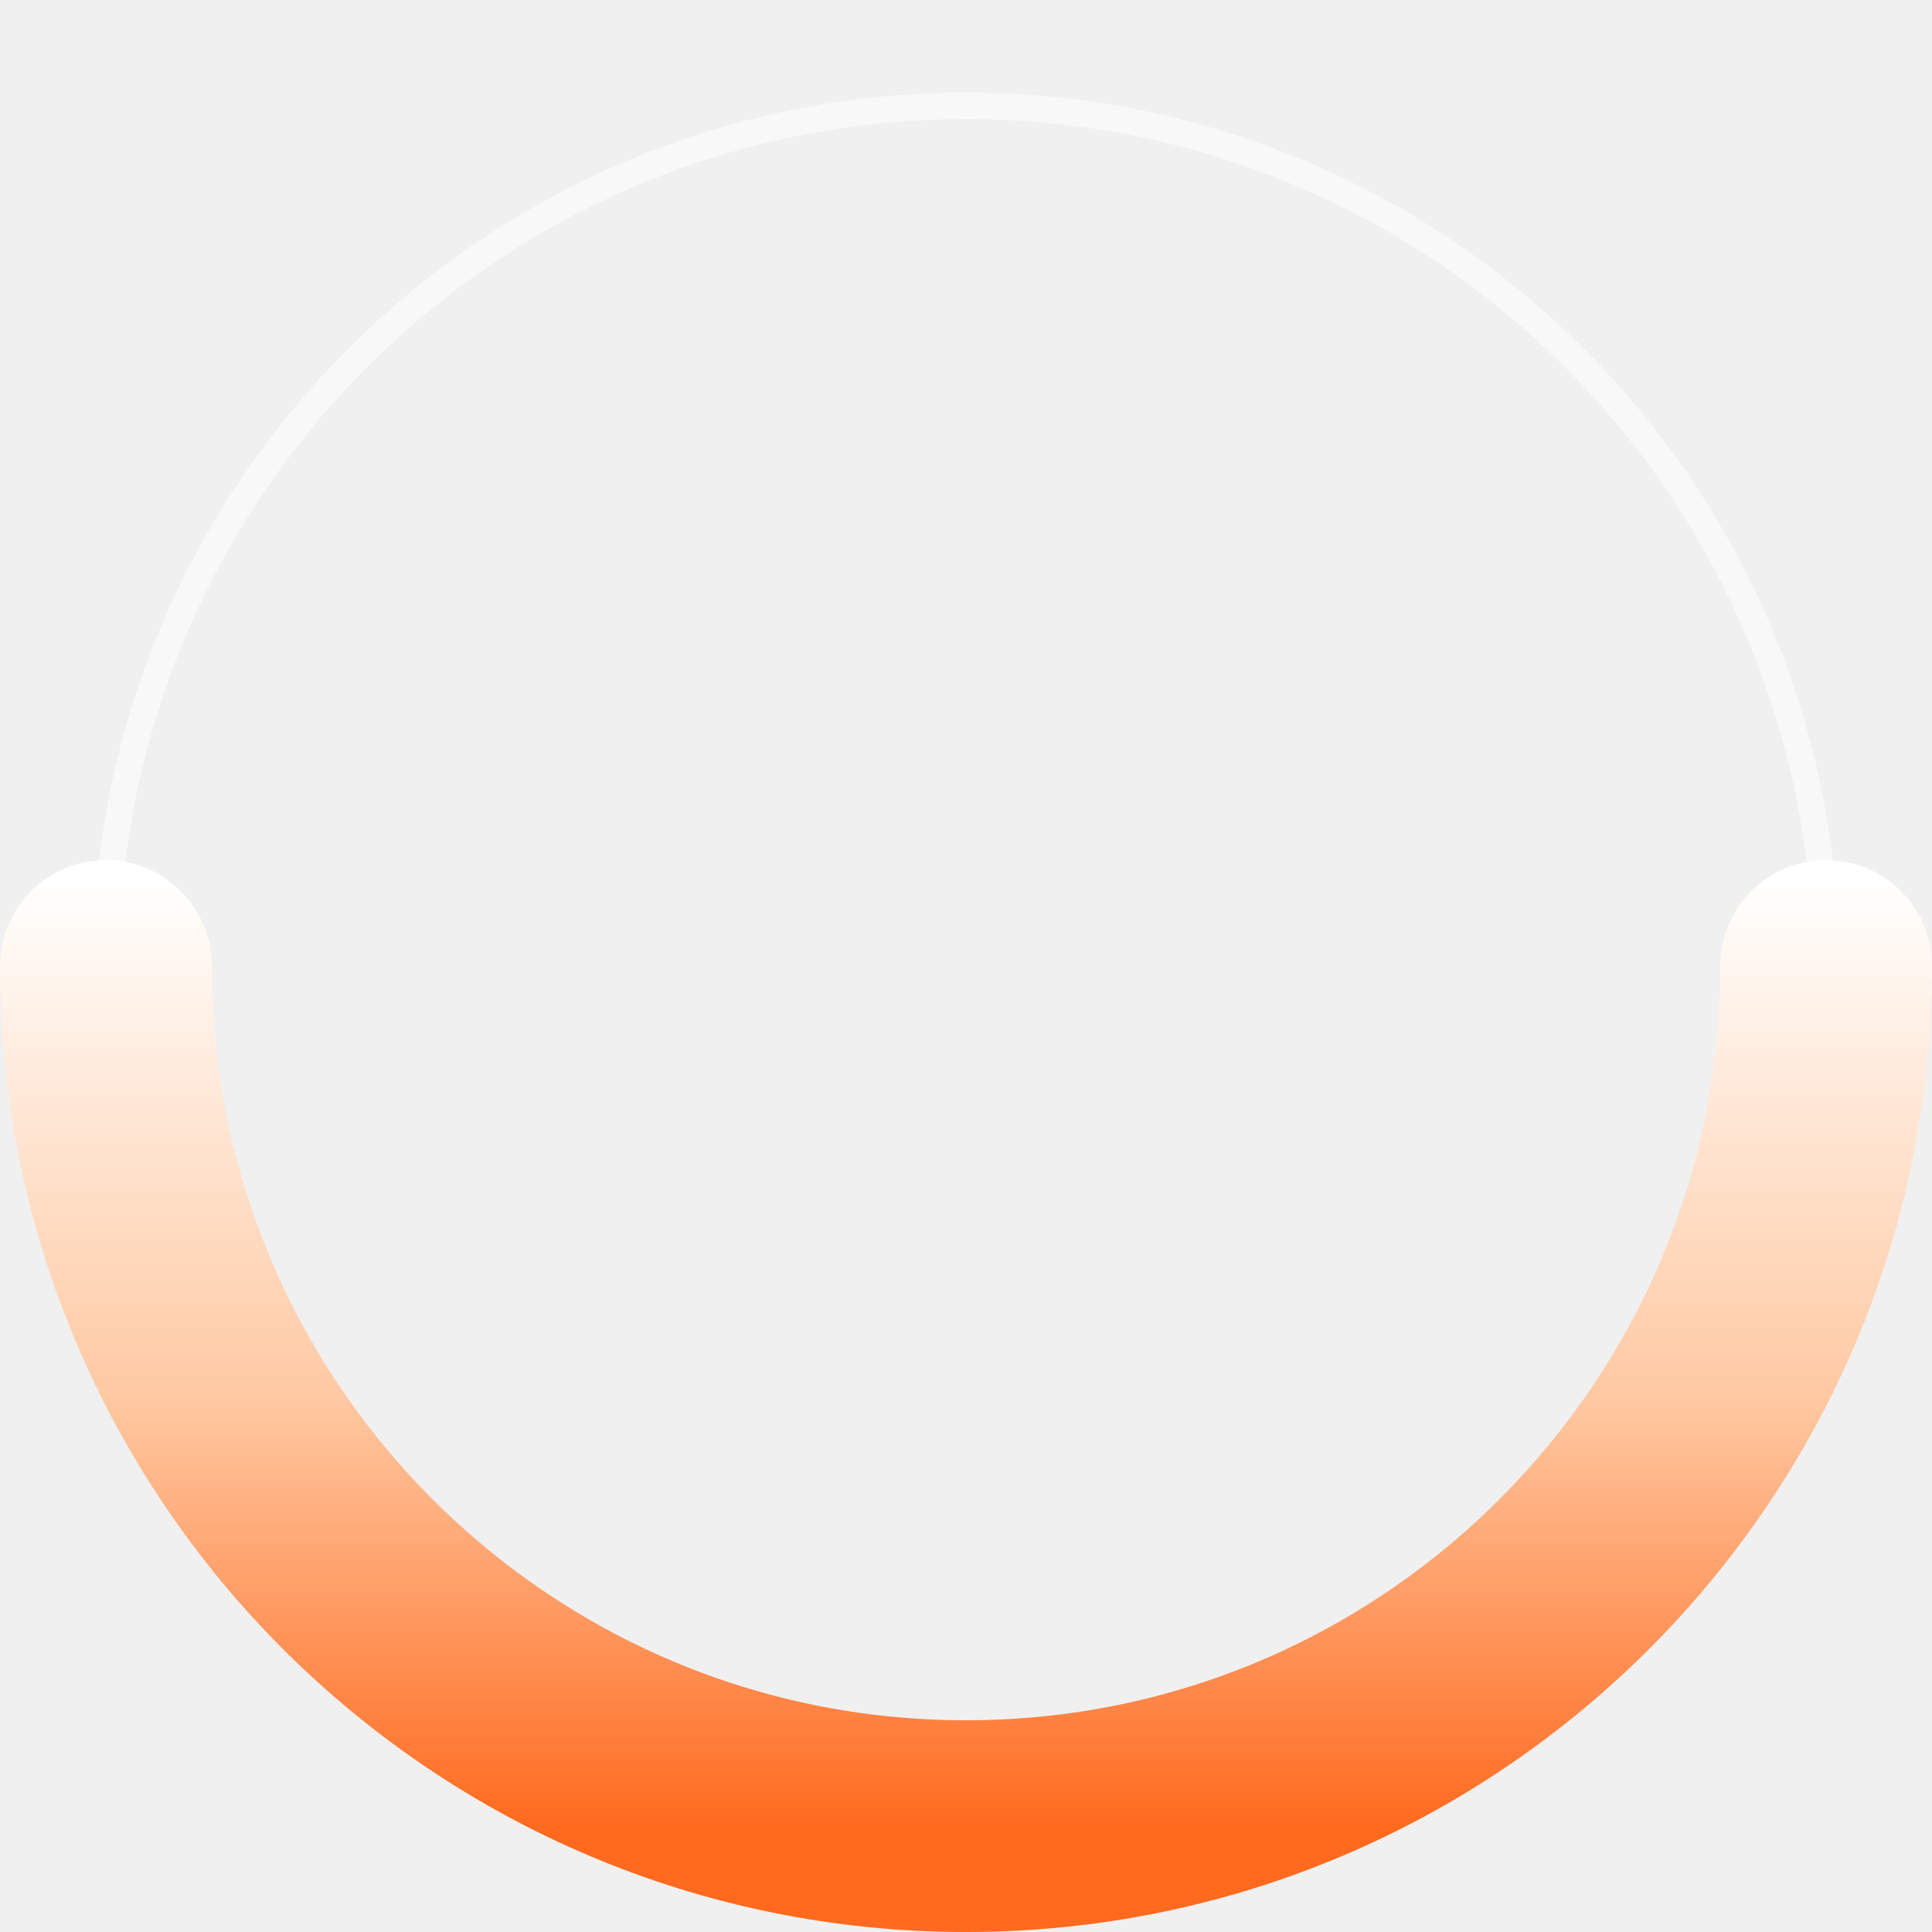
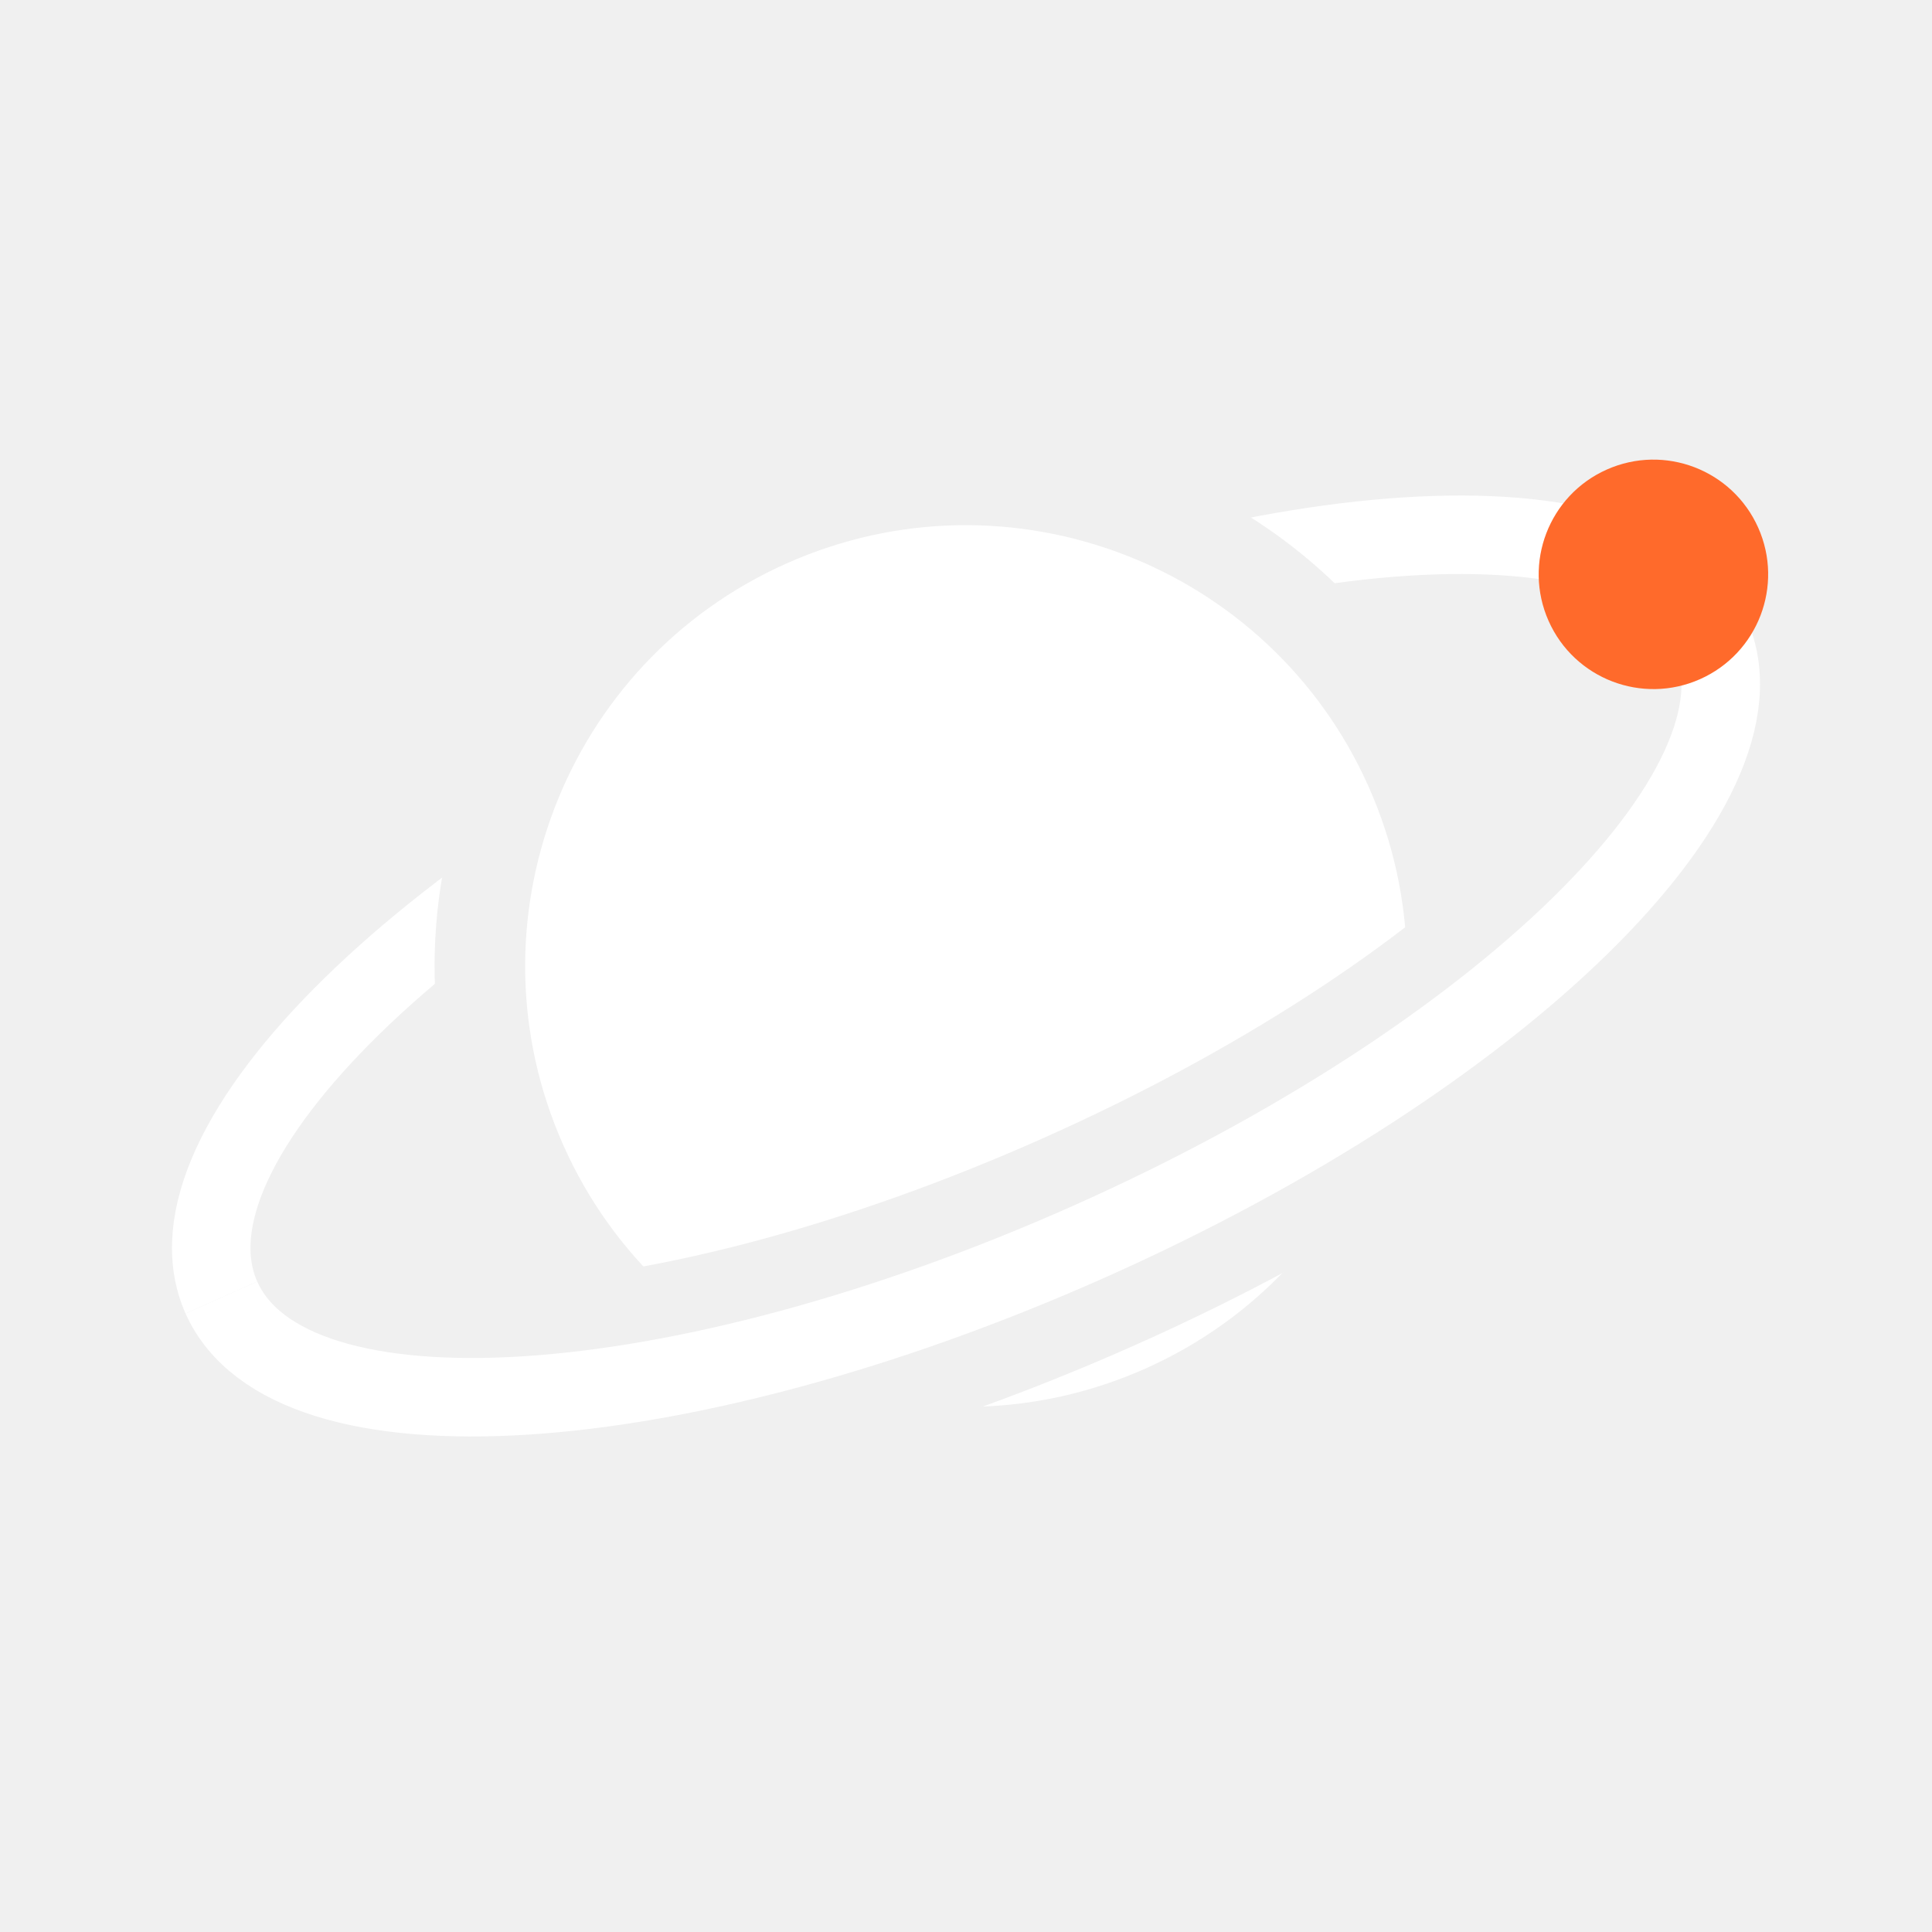
- <svg xmlns="http://www.w3.org/2000/svg" width="584" height="584" viewBox="220 220 584 584">
-   <defs>
-     <linearGradient id="g" gradientUnits="userSpaceOnUse" x1="0" y1="252" x2="0" y2="772">
-       <stop offset="0" stop-color="#fff" />
-       <stop offset="0.45" stop-color="#ffffff" />
-       <stop offset="0.75" stop-color="#ffc9a3" />
-       <stop offset="1" stop-color="#ff6a1f" />
-     </linearGradient>
-   </defs>
-   <g fill="none" stroke-linecap="round">
-     <circle cx="512" cy="512" r="260" stroke="rgba(255,255,255,0.55)" stroke-width="8" />
-     <path d="M252 512 A260 260 0 0 0 772 512" stroke="url(#g)" stroke-width="64" />
+ <svg xmlns="http://www.w3.org/2000/svg" width="512" height="512" viewBox="0 0 64 64" role="img" aria-label="UniWorld">
+   <g transform="translate(32 32) rotate(-24)">
+     <defs>
+       <mask id="d12" maskUnits="userSpaceOnUse" x="-40" y="-40" width="80" height="80">
+         <rect x="-40" y="-40" width="80" height="80" fill="#fff" />
+         <path d="M-27 0A27 10 0 0 0 27 0" fill="none" stroke="#000" stroke-width="7.5" />
+       </mask>
+       <mask id="b13" maskUnits="userSpaceOnUse" x="-40" y="-40" width="80" height="80">
+         <rect x="-40" y="-40" width="80" height="80" fill="#fff" />
+         <circle r="17.6" fill="#000" />
+       </mask>
+     </defs>
+     <path d="M-27 0A27 10 0 0 1 27 0" fill="none" stroke="#ffffff" stroke-width="2.6" mask="url(#b13)" />
+     <circle r="14.6" fill="#ffffff" mask="url(#d12)" />
+     <path d="M-27 0A27 10 0 0 0 27 0" fill="none" stroke="#ffffff" stroke-width="2.6" />
+     <circle cx="26.08" cy="-2.59" r="3.8" fill="#ff6a2b" />
  </g>
</svg>
